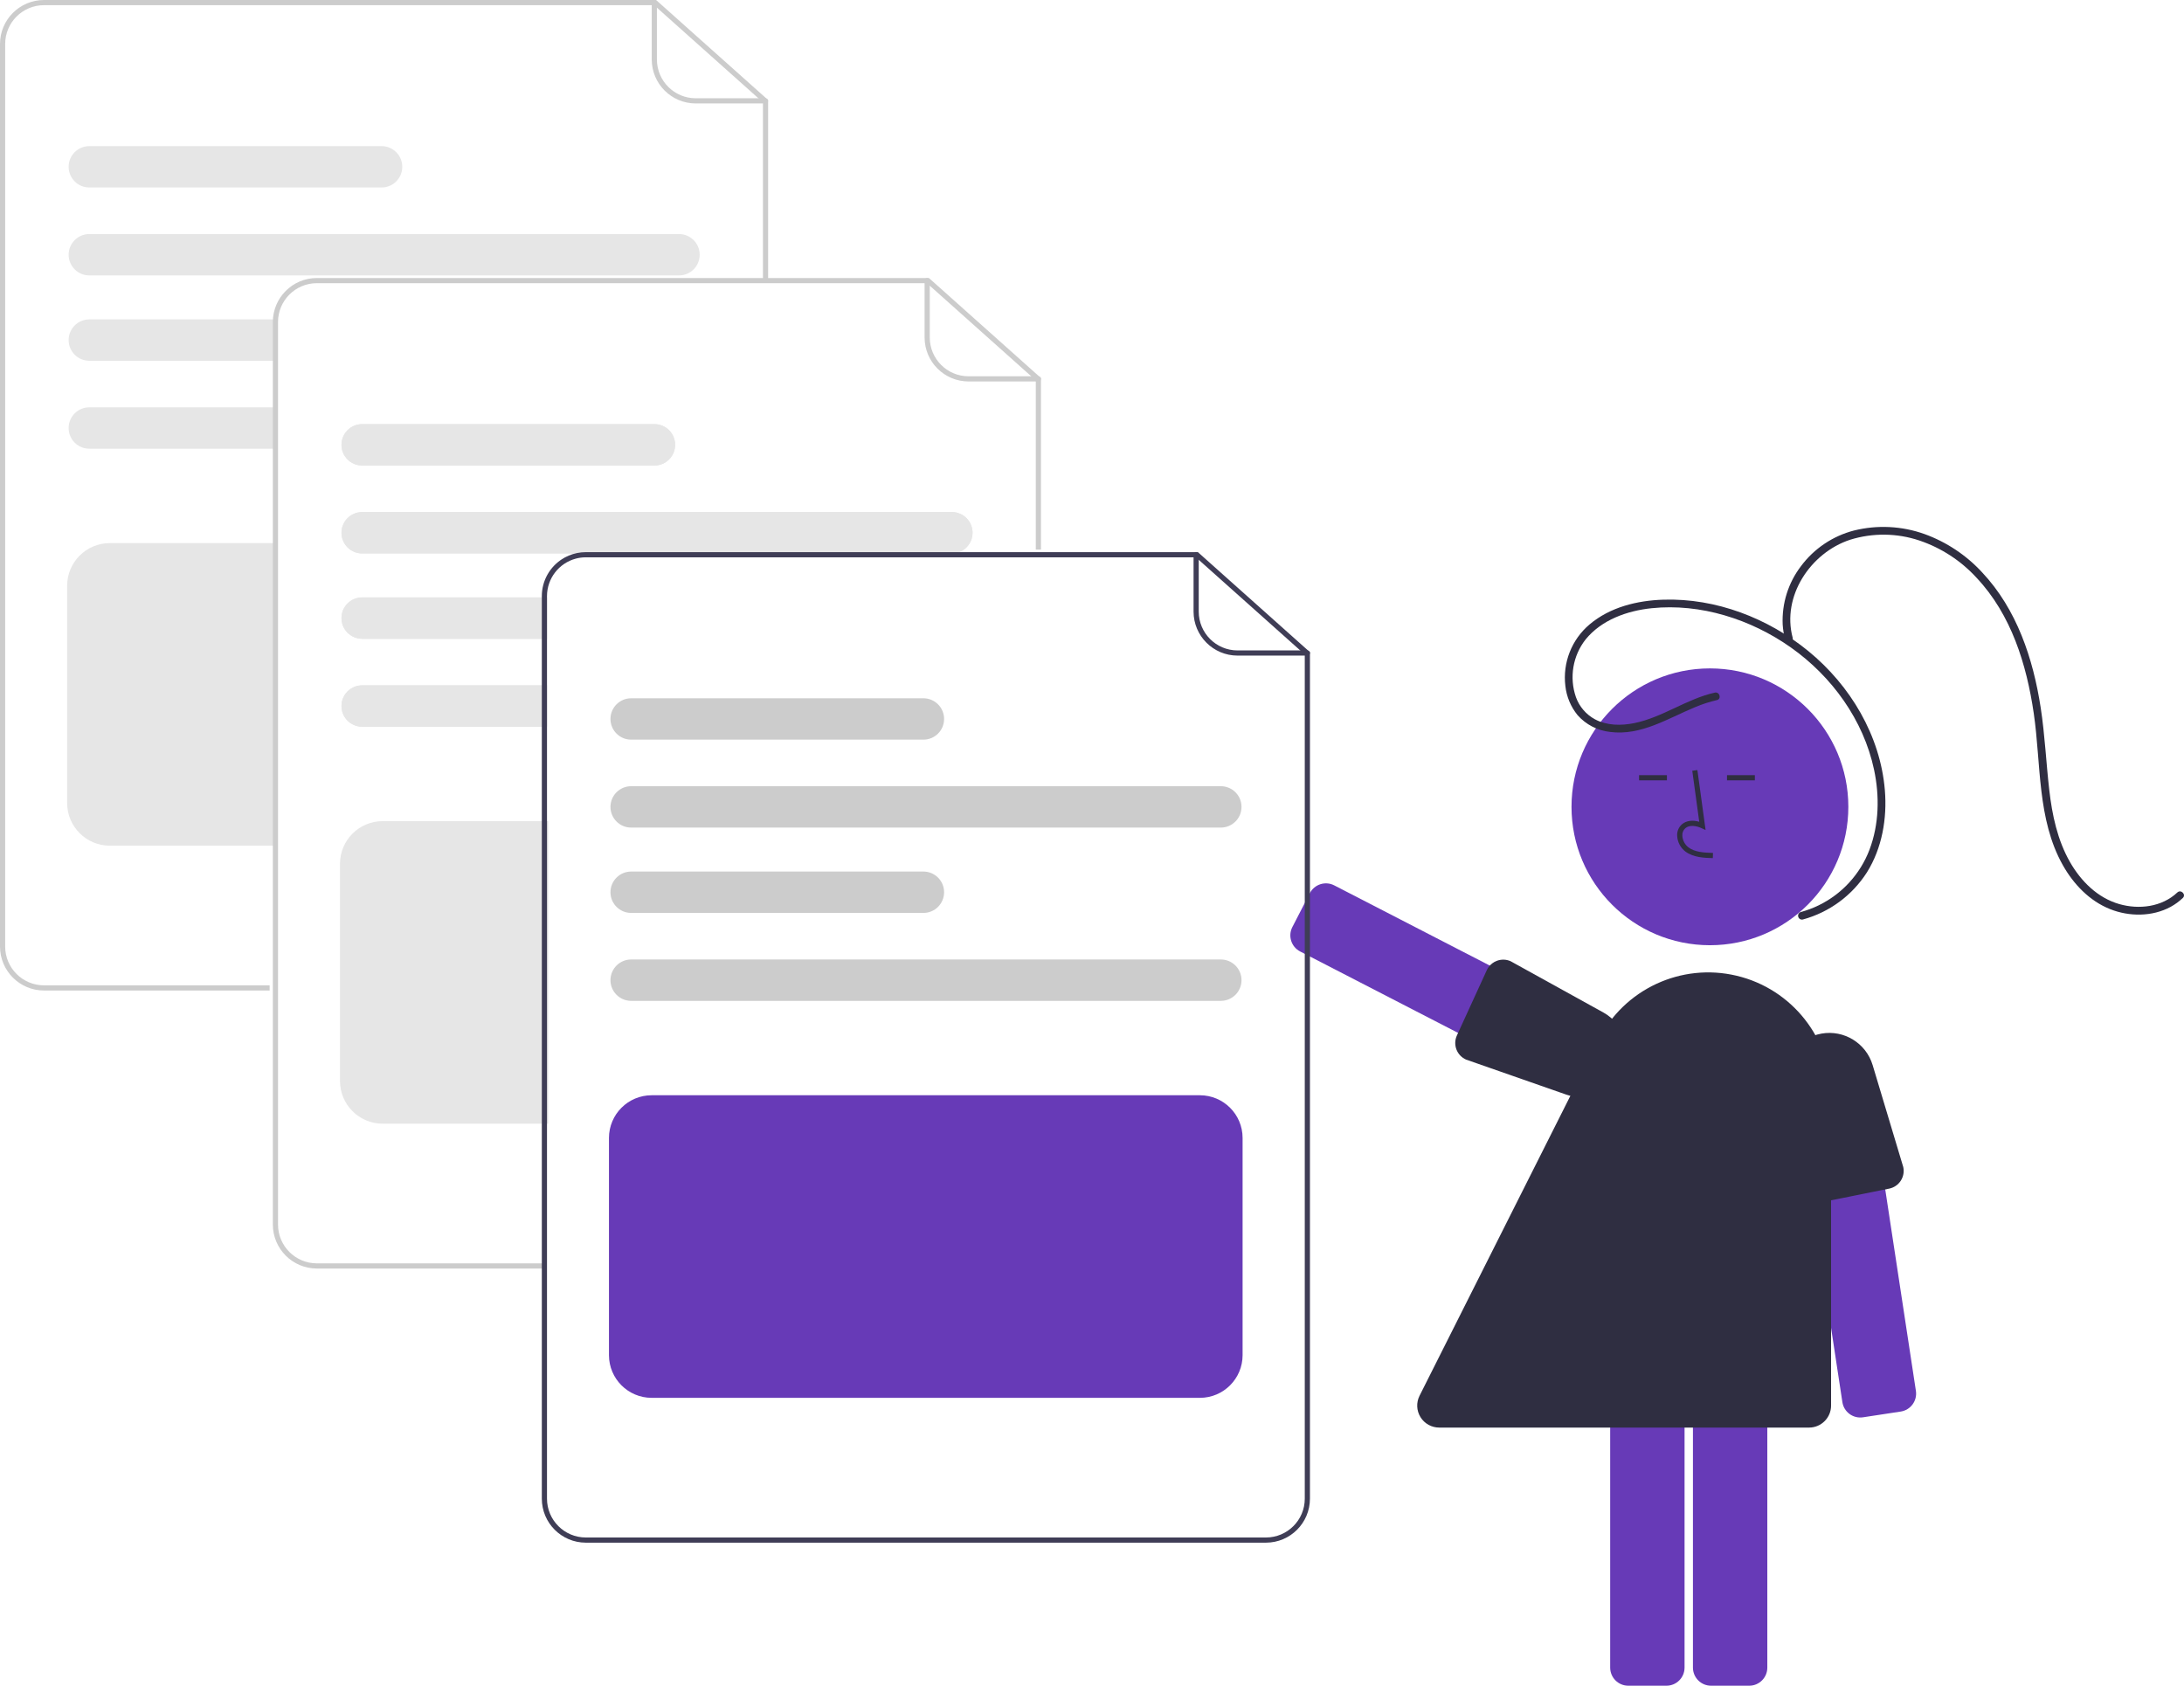
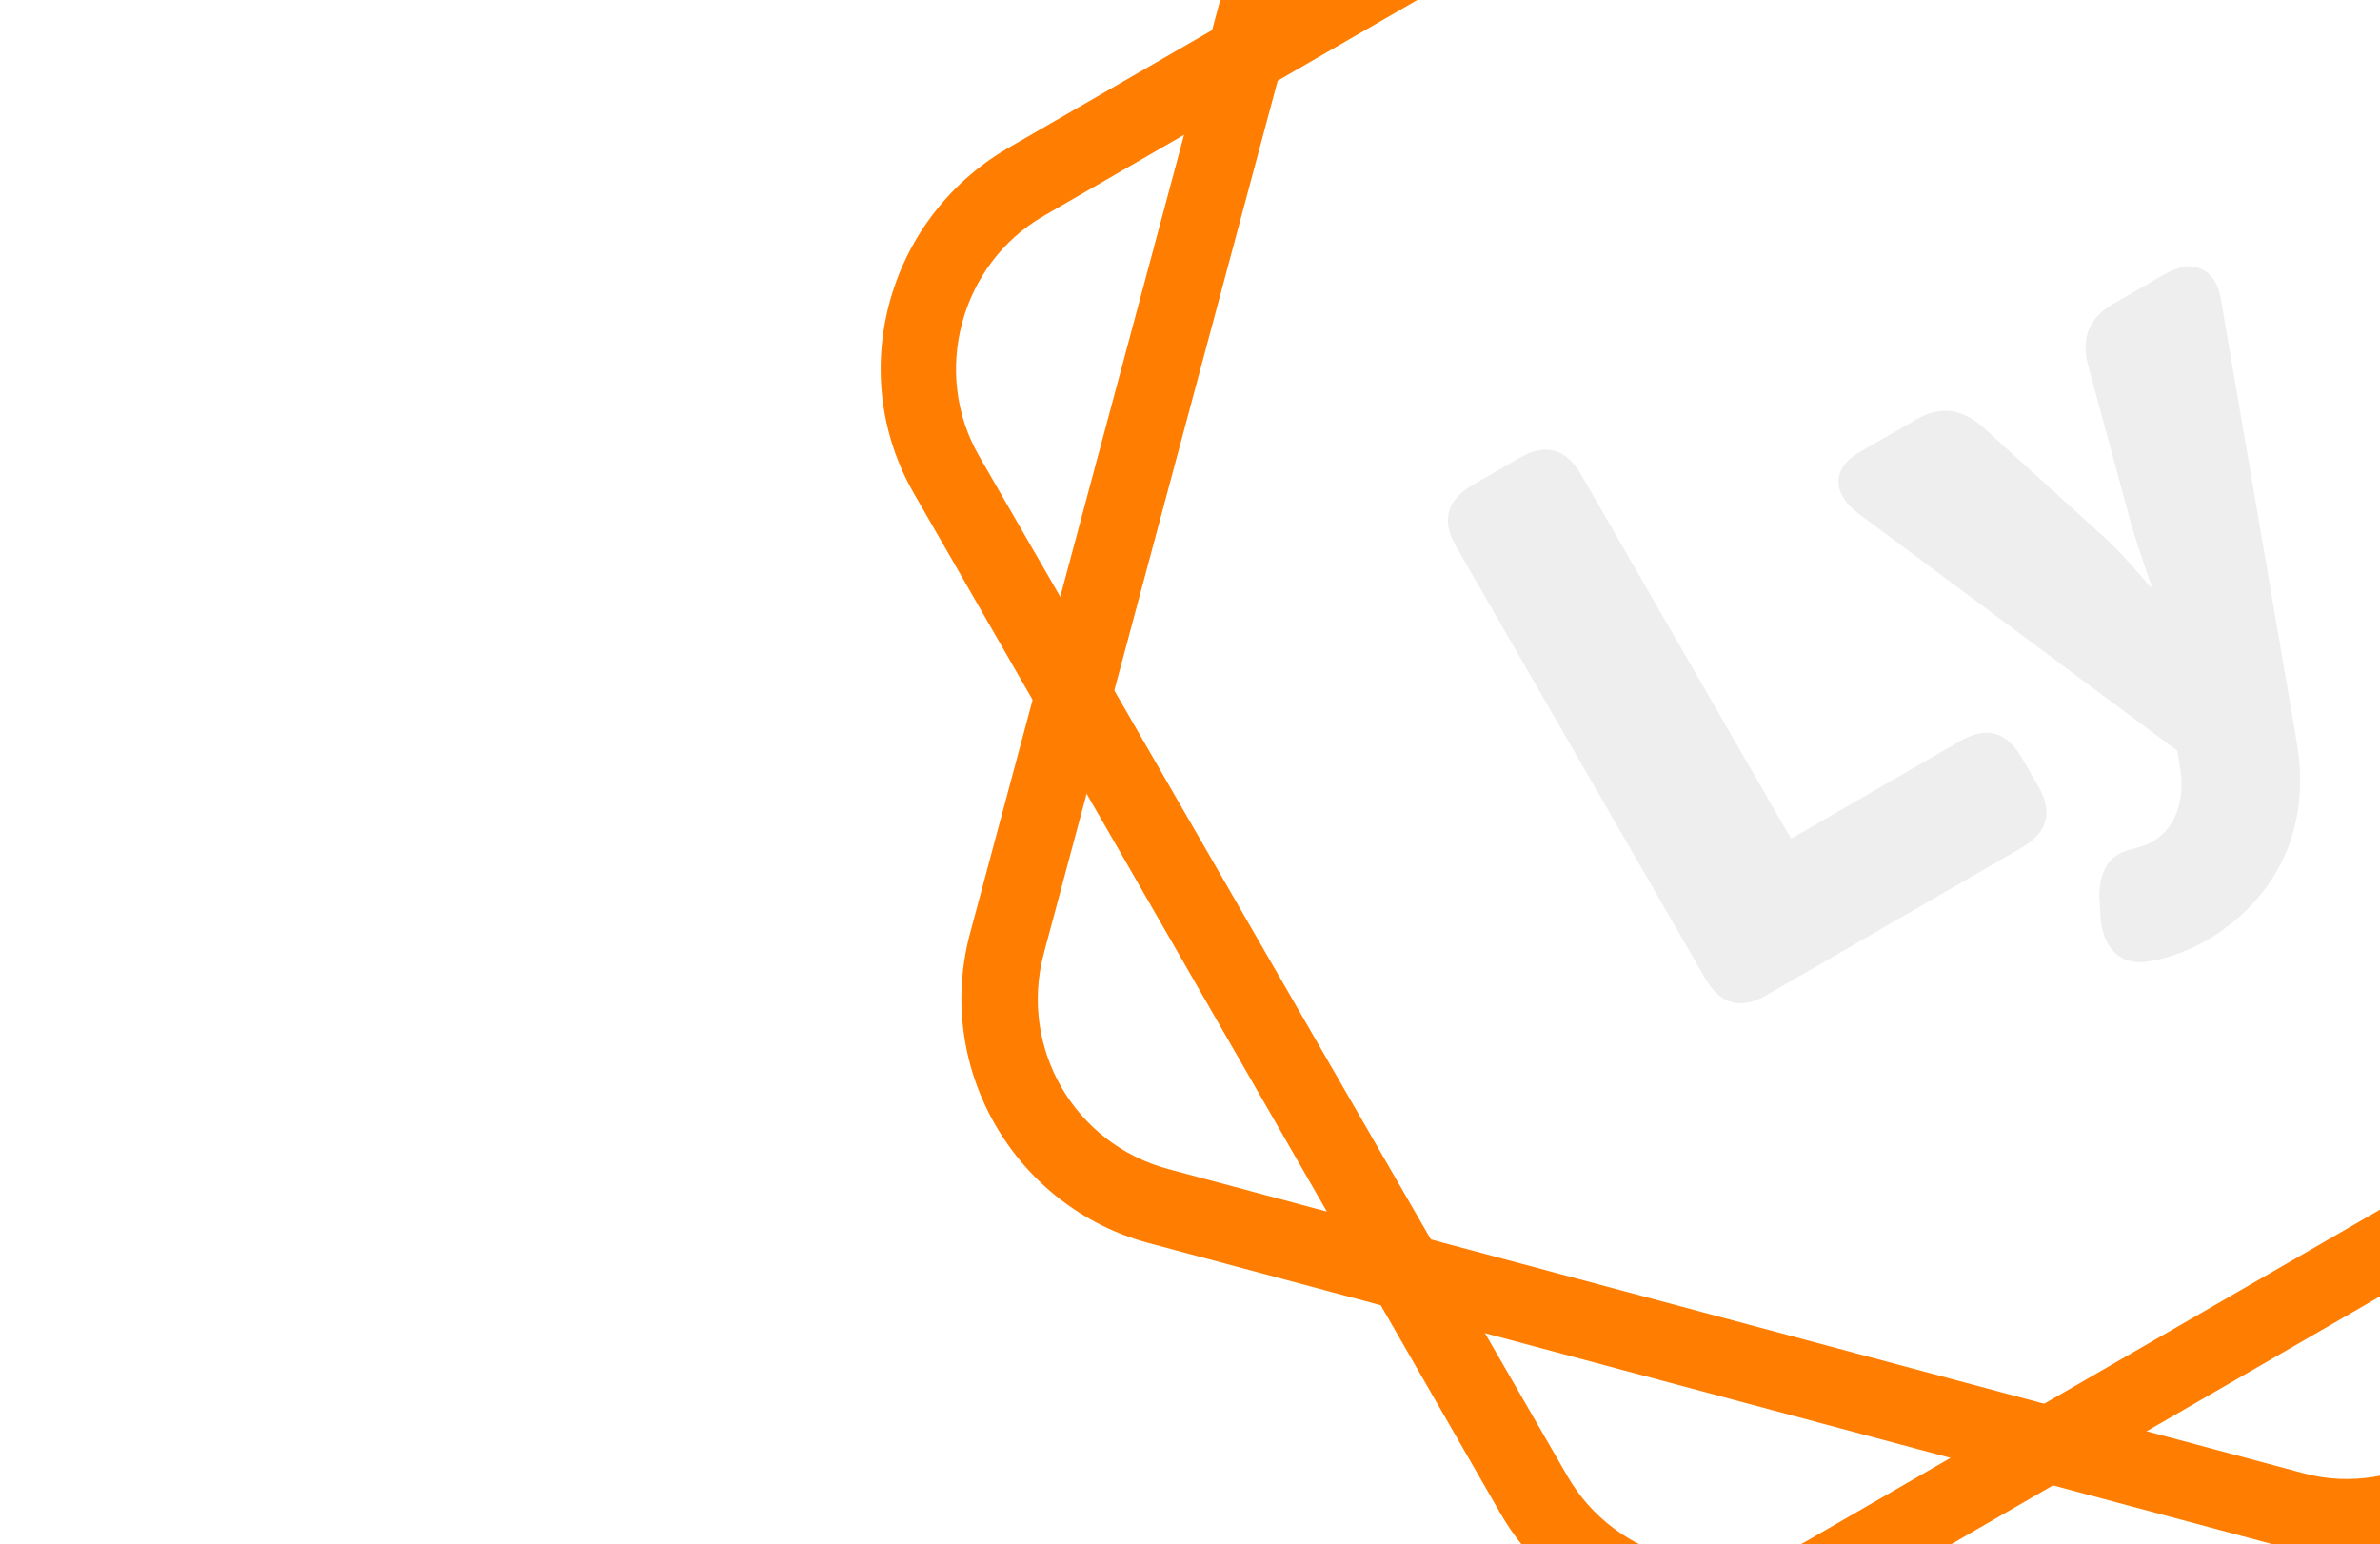
- <svg xmlns="http://www.w3.org/2000/svg" data-name="Layer 1" width="844.46" height="651.814" viewBox="0 0 844.46 651.814">
-   <path d="M789.817,548.366,680.48,491.995a7.007,7.007,0,0,1-3.014-9.429l6.763-13.118a7.008,7.008,0,0,1,9.429-3.014l109.337,56.372a7.007,7.007,0,0,1,3.014,9.429l-6.764,13.118a6.952,6.952,0,0,1-4.092,3.457,7.034,7.034,0,0,1-2.144.337A6.956,6.956,0,0,1,789.817,548.366Z" transform="translate(-177.7702 -124.0932)" fill="#673ab7" />
-   <path d="M756.482,495.633a6.966,6.966,0,0,1,5.394.141l35.831,19.812a17.469,17.469,0,0,1,7.253,22.952l-.449-.219.449.219a17.484,17.484,0,0,1-21.476,8.842l-38.859-13.582a6.999,6.999,0,0,1-3.573-9.237L752.606,499.33a7.037,7.037,0,0,1,.743-1.294A6.958,6.958,0,0,1,756.482,495.633Z" transform="translate(-177.7702 -124.0932)" fill="#2f2e41" />
-   <circle cx="661.155" cy="311.968" r="53.519" fill="#673ab7" />
-   <path d="M832.358,768.907V645.893a7.008,7.008,0,0,1,7-7h14.759a7.008,7.008,0,0,1,7,7V768.907a7.008,7.008,0,0,1-7,7H839.358A7.008,7.008,0,0,1,832.358,768.907Z" transform="translate(-177.7702 -124.0932)" fill="#673ab7" />
-   <path d="M800.358,768.907V645.893a7.008,7.008,0,0,1,7-7h14.759a7.008,7.008,0,0,1,7,7V768.907a7.008,7.008,0,0,1-7,7H807.358A7.008,7.008,0,0,1,800.358,768.907Z" transform="translate(-177.7702 -124.0932)" fill="#673ab7" />
-   <path d="M840.049,455.897l.056-2c-3.721-.104-7.001-.337-9.466-2.138A6.148,6.148,0,0,1,828.258,447.231a3.514,3.514,0,0,1,1.153-2.895c1.636-1.382,4.269-.935,6.188-.055l1.655.759-3.173-23.19-1.981.271,2.699,19.727c-2.607-.767-5.023-.437-6.678.961a5.471,5.471,0,0,0-1.86,4.492,8.133,8.133,0,0,0,3.2,6.073C832.627,455.689,836.742,455.804,840.049,455.897Z" transform="translate(-177.7702 -124.0932)" fill="#2f2e41" />
-   <rect x="633.758" y="299.73" width="10.771" height="2" fill="#2f2e41" />
-   <rect x="667.758" y="299.73" width="10.771" height="2" fill="#2f2e41" />
-   <path d="M890.139,666.249,871.629,544.635a7.007,7.007,0,0,1,5.867-7.973L892.087,534.441a7.008,7.008,0,0,1,7.974,5.867L918.571,661.921a7.008,7.008,0,0,1-5.867,7.974l-14.591,2.221a6.994,6.994,0,0,1-7.974-5.867Z" transform="translate(-177.7702 -124.0932)" fill="#673ab7" />
-   <path d="M875.834,588.191a6.966,6.966,0,0,1-3.055-4.448l-5.019-40.635a17.469,17.469,0,0,1,14.311-19.354l.087.492-.087-.492a17.484,17.484,0,0,1,19.773,12.184l11.84,39.425a6.999,6.999,0,0,1-5.375,8.318l-27.205,5.474a7.037,7.037,0,0,1-1.484.159A6.958,6.958,0,0,1,875.834,588.191Z" transform="translate(-177.7702 -124.0932)" fill="#2f2e41" />
-   <path d="M877.27,676.093H734.247a8.5,8.5,0,0,1-7.594-12.319L795.802,526.263a47.516,47.516,0,0,1,89.968,21.347V667.593A8.51,8.51,0,0,1,877.27,676.093Z" transform="translate(-177.7702 -124.0932)" fill="#2f2e41" />
-   <path d="M840.821,391.907c-10.956,2.446-20.197,9.587-31.212,11.807-5.02,1.012-10.548.97-15.158-1.501a15.799,15.799,0,0,1-7.335-8.559,23.621,23.621,0,0,1,3.767-22.341c6.184-7.57,16.043-11.058,25.502-12.041,18.93-1.967,38.375,4.271,53.783,15.137,15.909,11.22,28.114,28.067,32.208,47.241,2.188,10.25,1.973,21.153-1.764,31.023a39.528,39.528,0,0,1-19.769,21.545,38.796,38.796,0,0,1-6.766,2.519,1.501,1.501,0,0,0,.798,2.893A42.731,42.731,0,0,0,899.642,461.391c5.861-9.375,7.827-20.852,6.925-31.759-1.746-21.099-13.349-40.492-29.569-53.768-15.582-12.754-35.74-20.515-56.007-19.898-10.164.309-20.715,2.889-28.619,9.587a26.919,26.919,0,0,0-9.342,23.787,21.571,21.571,0,0,0,4.736,11.294,19.518,19.518,0,0,0,12.528,6.47c11.984,1.56,22.376-5.233,32.966-9.6a51.263,51.263,0,0,1,8.36-2.705c1.883-.421,1.086-3.313-.798-2.893Z" transform="translate(-177.7702 -124.0932)" fill="#2f2e41" />
-   <path d="M870.923,370.705c-4.303-16.107,6.926-32.872,22.184-37.902a43.585,43.585,0,0,1,26.84.299,52.942,52.942,0,0,1,22.118,14.441c13.374,14.228,19.299,33.432,22.071,52.366,2.862,19.549,1.247,40.961,11.25,58.725,4.147,7.365,10.303,13.814,18.257,16.986,7.42,2.959,16.31,2.973,23.419-.873a22.458,22.458,0,0,0,4.705-3.437c1.407-1.328-.717-3.446-2.121-2.121-5.953,5.617-14.825,6.677-22.476,4.472-8.345-2.404-14.769-8.818-19.001-16.203-4.895-8.541-6.933-18.303-8.045-27.989-1.213-10.574-1.681-21.204-3.302-31.735-2.923-18.993-9.238-38.059-22.636-52.312a56.363,56.363,0,0,0-22.275-14.821,47.224,47.224,0,0,0-27.278-1.377,37.203,37.203,0,0,0-20.506,13.79,34.679,34.679,0,0,0-7.073,22.536,30.616,30.616,0,0,0,.975,5.953,1.501,1.501,0,0,0,2.893-.798Z" transform="translate(-177.7702 -124.0932)" fill="#2f2e41" />
-   <path d="M282.03,507.093H194.77a17.019,17.019,0,0,1-17-17v-349a17.019,17.019,0,0,1,17-17H431.451l43.319,38.678v70.322h-2V163.667L430.688,126.093H194.77a15.017,15.017,0,0,0-15,15v349a15.017,15.017,0,0,0,15,15h87.26Z" transform="translate(-177.7702 -124.0932)" fill="#ccc" />
-   <path d="M473.77,164.093h-27a17.019,17.019,0,0,1-17-17v-22a1,1,0,1,1,2,0v22a15.017,15.017,0,0,0,15,15h27a1,1,0,0,1,0,2Z" transform="translate(-177.7702 -124.0932)" fill="#ccc" />
-   <path d="M440.31,214.593h-228a8,8,0,0,0,0,16h228a8,8,0,0,0,0-16Z" transform="translate(-177.7702 -124.0932)" fill="#e6e6e6" />
-   <path d="M325.31,180.593h-113a8,8,0,0,0,0,16h113a8,8,0,0,0,0-16Z" transform="translate(-177.7702 -124.0932)" fill="#e6e6e6" />
-   <path d="M212.31,281.593a8,8,0,0,0,0,16h71.46v-16Z" transform="translate(-177.7702 -124.0932)" fill="#e6e6e6" />
-   <path d="M212.31,247.593a8,8,0,1,0,0,16h71.46v-16Z" transform="translate(-177.7702 -124.0932)" fill="#e6e6e6" />
-   <path d="M284.27,451.093h-64.04a16.519,16.519,0,0,1-16.5-16.5v-84a16.519,16.519,0,0,1,16.5-16.5h64.04Z" transform="translate(-177.7702 -124.0932)" fill="#e6e6e6" />
-   <path d="M387.53,614.593H300.27a17.019,17.019,0,0,1-17-17v-349a17.019,17.019,0,0,1,17-17H536.951l43.319,38.678v66.322h-2V271.167L536.188,233.593H300.27a15.017,15.017,0,0,0-15,15v349a15.017,15.017,0,0,0,15,15h87.26Z" transform="translate(-177.7702 -124.0932)" fill="#ccc" />
-   <path d="M579.27,271.593h-27a17.019,17.019,0,0,1-17-17v-22a1,1,0,1,1,2,0v22a15.017,15.017,0,0,0,15,15h27a1,1,0,0,1,0,2Z" transform="translate(-177.7702 -124.0932)" fill="#ccc" />
-   <path d="M545.81,322.093h-228a8,8,0,0,0,0,16h228a8,8,0,0,0,0-16Z" transform="translate(-177.7702 -124.0932)" fill="#e6e6e6" />
-   <path d="M430.81,288.093h-113a8,8,0,0,0,0,16h113a8,8,0,0,0,0-16Z" transform="translate(-177.7702 -124.0932)" fill="#e6e6e6" />
-   <path d="M545.81,322.093h-228a8,8,0,0,0,0,16h228a8,8,0,0,0,0-16Z" transform="translate(-177.7702 -124.0932)" fill="#e6e6e6" />
-   <path d="M430.81,288.093h-113a8,8,0,0,0,0,16h113a8,8,0,0,0,0-16Z" transform="translate(-177.7702 -124.0932)" fill="#e6e6e6" />
-   <path d="M317.81,389.093a8,8,0,0,0,0,16h71.46v-16Z" transform="translate(-177.7702 -124.0932)" fill="#e6e6e6" />
-   <path d="M317.81,355.093a8,8,0,0,0,0,16h71.46v-16Z" transform="translate(-177.7702 -124.0932)" fill="#e6e6e6" />
-   <path d="M317.81,389.093a8,8,0,0,0,0,16h71.46v-16Z" transform="translate(-177.7702 -124.0932)" fill="#e6e6e6" />
-   <path d="M317.81,355.093a8,8,0,0,0,0,16h71.46v-16Z" transform="translate(-177.7702 -124.0932)" fill="#e6e6e6" />
-   <path d="M389.77,558.593h-64.04a16.519,16.519,0,0,1-16.5-16.5v-84a16.519,16.519,0,0,1,16.5-16.5h64.04Z" transform="translate(-177.7702 -124.0932)" fill="#e6e6e6" />
-   <path d="M395.41,340.093a16.994,16.994,0,0,0-8.14,14.5v2.5h2v-2.5a15.027,15.027,0,0,1,11.15-14.5Zm245.54-2.5H404.27a17.02,17.02,0,0,0-17,17v349a17.024,17.024,0,0,0,17,17h263a17.024,17.024,0,0,0,17-17v-327.32Zm41.32,366a15.018,15.018,0,0,1-15,15h-263a15.018,15.018,0,0,1-15-15v-349a15.027,15.027,0,0,1,11.15-14.5,14.833,14.833,0,0,1,3.85-.5H640.19l42.08,37.57Zm-286.86-363.5a16.994,16.994,0,0,0-8.14,14.5v2.5h2v-2.5a15.027,15.027,0,0,1,11.15-14.5Z" transform="translate(-177.7702 -124.0932)" fill="#3f3d56" />
-   <path d="M683.27,377.593h-27a17.019,17.019,0,0,1-17-17v-22a1,1,0,0,1,2,0v22a15.017,15.017,0,0,0,15,15h27a1,1,0,0,1,0,2Z" transform="translate(-177.7702 -124.0932)" fill="#3f3d56" />
-   <path d="M649.812,444.093h-228a8,8,0,1,1,0-16h228a8,8,0,0,1,0,16Z" transform="translate(-177.7702 -124.0932)" fill="#ccc" />
-   <path d="M534.812,410.093h-113a8,8,0,1,1,0-16h113a8,8,0,0,1,0,16Z" transform="translate(-177.7702 -124.0932)" fill="#ccc" />
-   <path d="M649.812,511.093h-228a8,8,0,1,1,0-16h228a8,8,0,0,1,0,16Z" transform="translate(-177.7702 -124.0932)" fill="#ccc" />
-   <path d="M534.812,477.093h-113a8,8,0,1,1,0-16h113a8,8,0,0,1,0,16Z" transform="translate(-177.7702 -124.0932)" fill="#ccc" />
-   <path d="M641.729,664.593h-212a16.519,16.519,0,0,1-16.5-16.5v-84a16.519,16.519,0,0,1,16.5-16.5h212a16.519,16.519,0,0,1,16.5,16.5v84A16.519,16.519,0,0,1,641.729,664.593Z" transform="translate(-177.7702 -124.0932)" fill="#673ab7" />
+ <svg xmlns="http://www.w3.org/2000/svg" width="1554" height="1008" version="1.1">
+   <path d="m681.37 141.06c-54.346 31.412-73.382 102.46-42.023 156.83l384.14 666.11c31.359 54.376 102.33 73.393 156.68 41.981l665.73-384.8c54.35-31.412 73.39-102.46 42.03-156.83l-384.15-666.11c-31.35-54.376-102.33-73.394-156.67-41.982zm1189 522.61-665.73 384.8c-78.121 45.15-179.9 17.88-224.97-60.282l-382.8-665.75c-45.078-78.166-18.14-178.7 60.341-225.19l664.03-383.81c78.121-45.155 178.55-18.243 224.97 60.281l384.14 666.11c45.08 78.166 18.14 178.7-59.98 223.85z" fill="#ff7d00" />
+   <path d="m934.89-188.97c-26.813 14.366-46.408 39.286-54.309 68.775l-198.98 742.6c-16.522 61.66 19.736 124.53 81.336 141.04l741.88 198.78c58.92 15.788 125.15-22.495 140.96-81.475l198.98-742.6c16.52-61.66-19.74-124.53-81.34-141.04l-741.88-198.78c-29.461-7.894-60.815-3.365-86.649 12.699zm682.04 1182.7c-37.36 21.596-82.2 28.257-125.05 16.775l-741.88-198.79c-87.043-23.323-140.32-113.74-116.62-202.21l198.98-742.6c22.628-84.448 116.39-139.78 202.1-116.81l741.88 198.78c87.04 23.323 138.98 113.38 116.61 202.21l-198.98 742.6c-11.49 42.894-39.67 78.442-77.04 100.04z" fill="#ff7d00" />
+   <path d="m950.77 356.91c-9.8-16.993-6.208-30.397 10.775-40.213l30.569-17.67c16.983-9.816 30.374-6.228 40.174 10.765l137.19 237.9 110.39-63.806c16.983-9.816 30.374-6.228 40.174 10.765l10.779 18.692c9.8 16.992 6.208 30.397-10.775 40.213l-166.43 96.199c-16.983 9.816-30.374 6.228-40.173-10.765z" fill="#eee" />
+   <path d="m1390 555.06c4.736-1.604 9.109-1.868 15.909-5.795 15.28-8.834 20.31-27.6 17.92-45.48l-2.12-13.499-208.22-154.92c-17.932-13.425-17.639-30.587 2.381-41.026l35.664-20.614c15.285-8.835 29.035-6.587 41.97 4.062l80.809 73.373c11.595 10.291 30.051 32.476 30.051 32.476l0.36-1.341s-8.985-25.394-13.428-40.951l-28.162-103.8c-4.084-16.898 0.847-29.943 16.132-38.778l33.968-19.632c18.68-10.798 34.03-3.812 37.04 17.107l49.24 287.6c11.34 64.815-20.34 108.05-59.4 130.62-11.89 6.871-26.1 11.685-36.55 13.194-18.224 3.737-29.46-7.894-31.845-25.773l-1.047-17.521c0.652-18.502 8.523-26.45 19.333-29.3z" fill="#eee" />
</svg>
